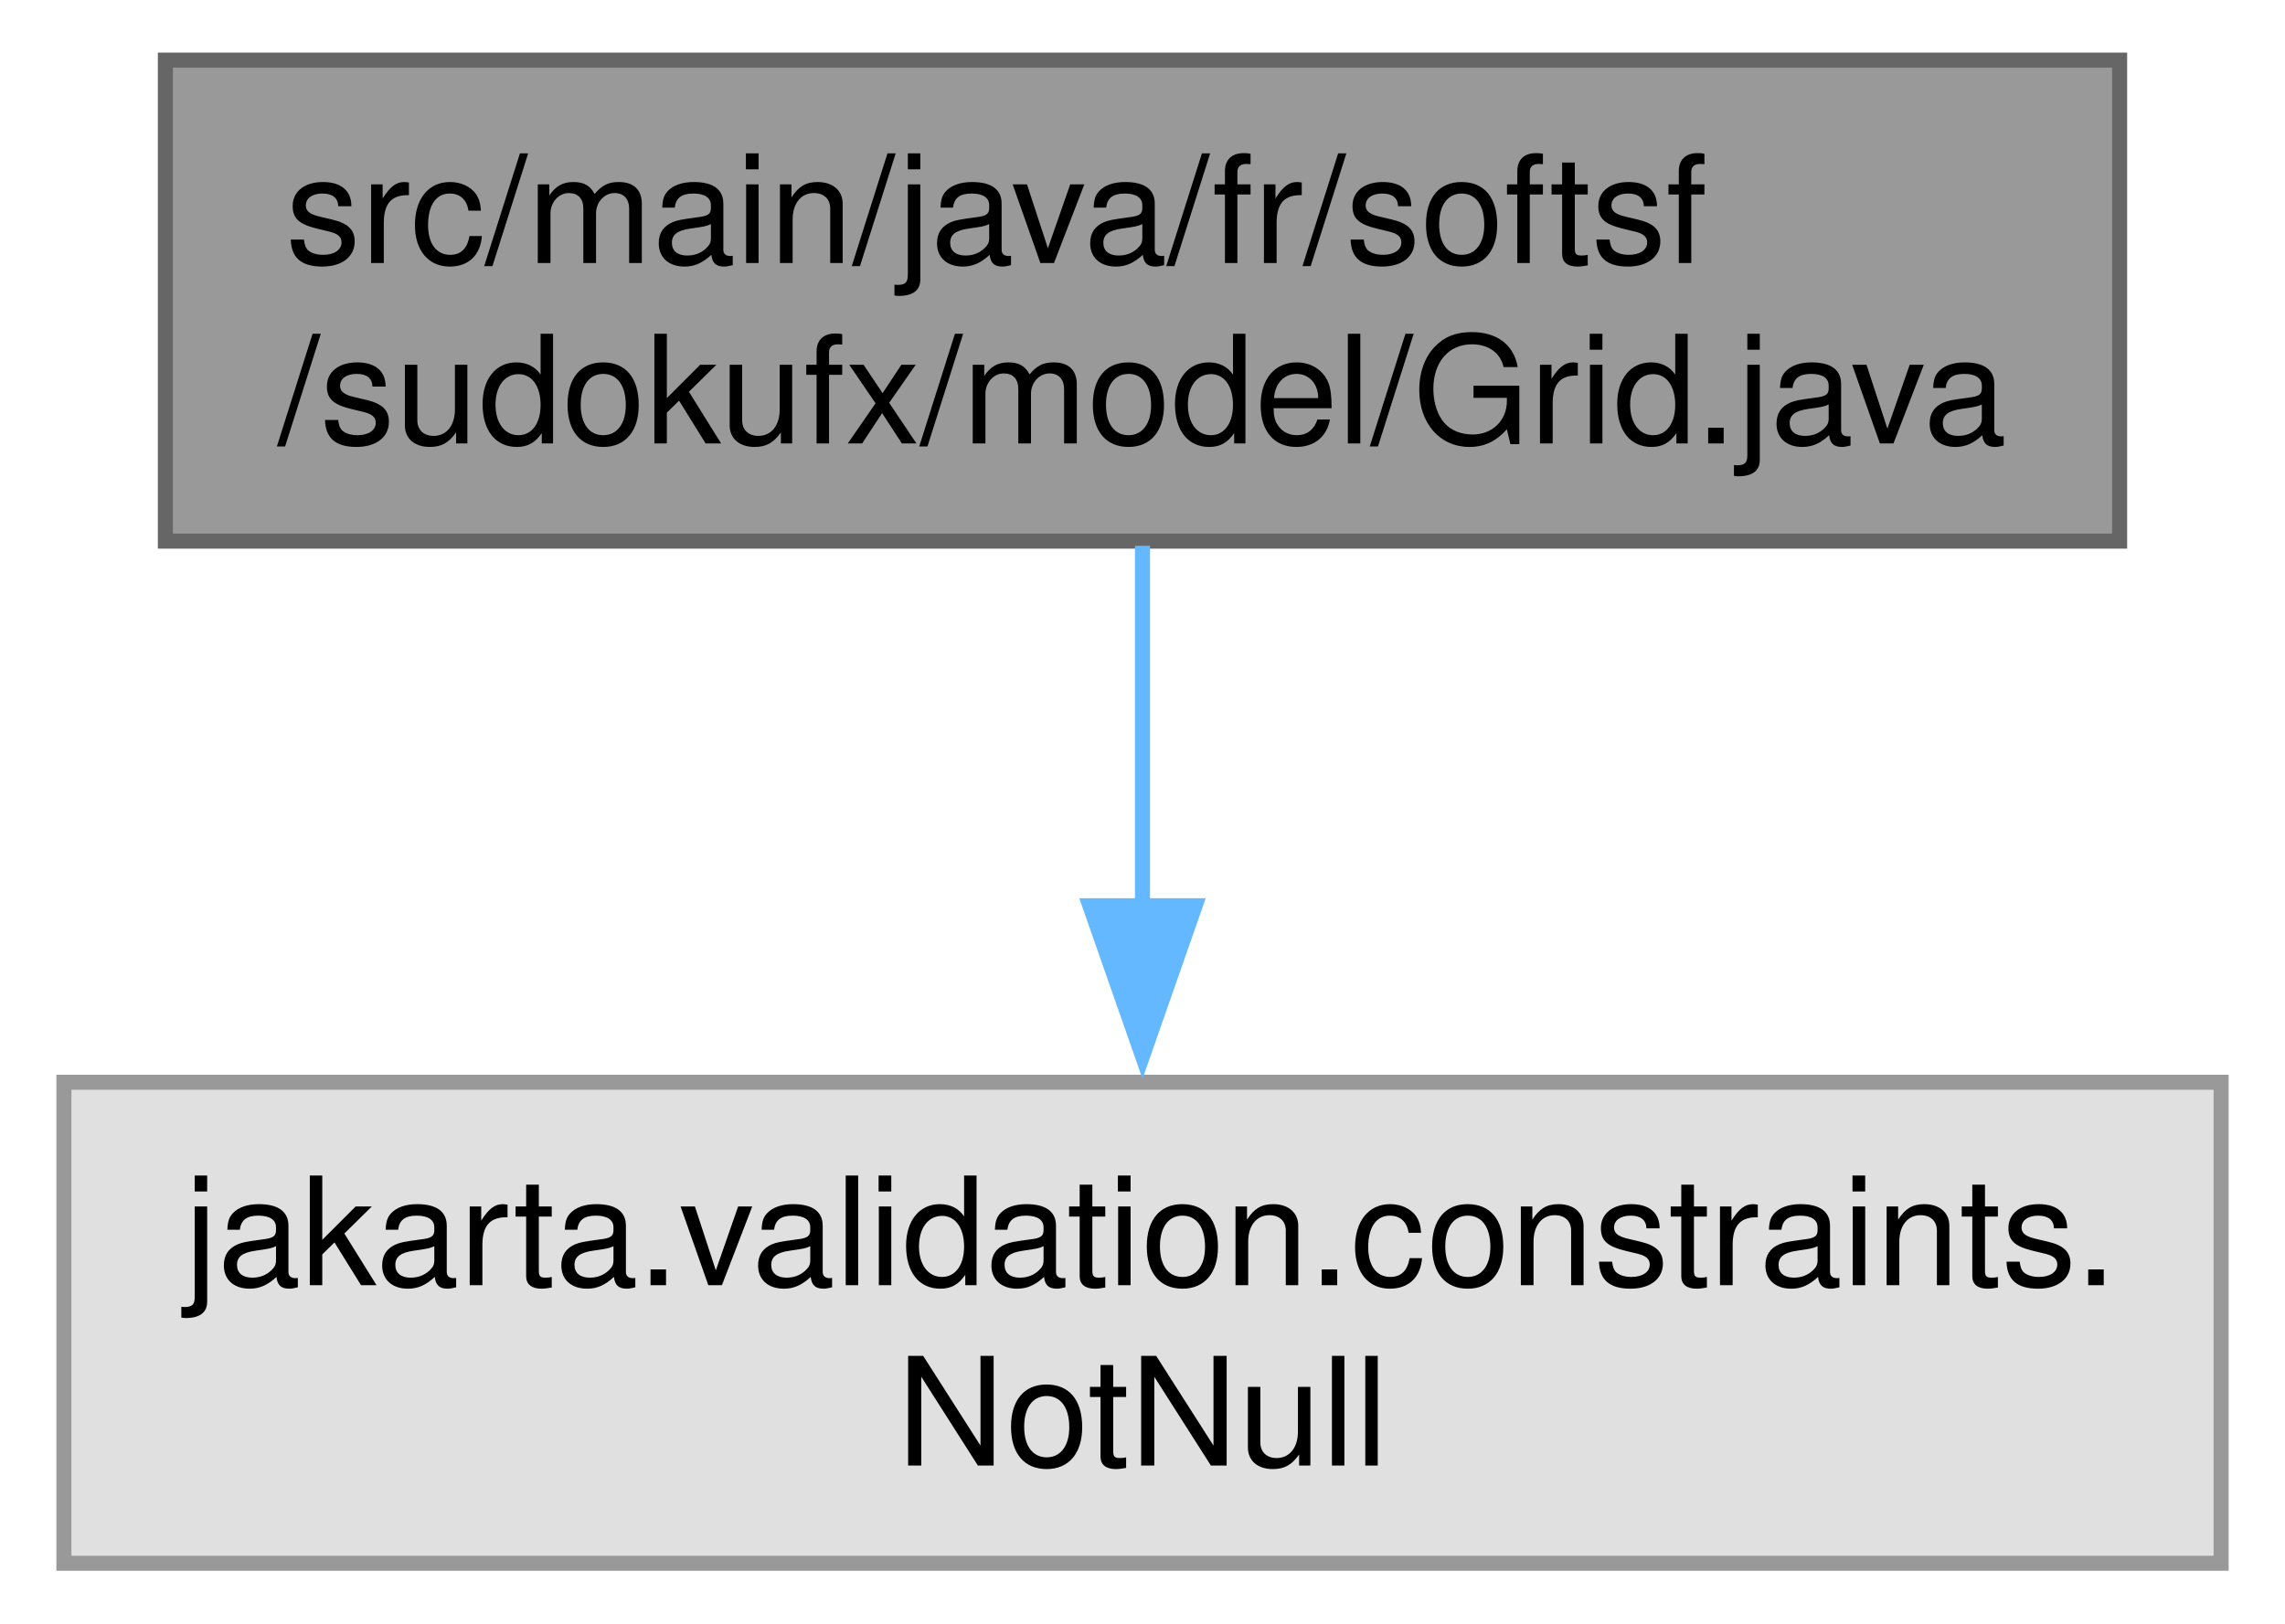
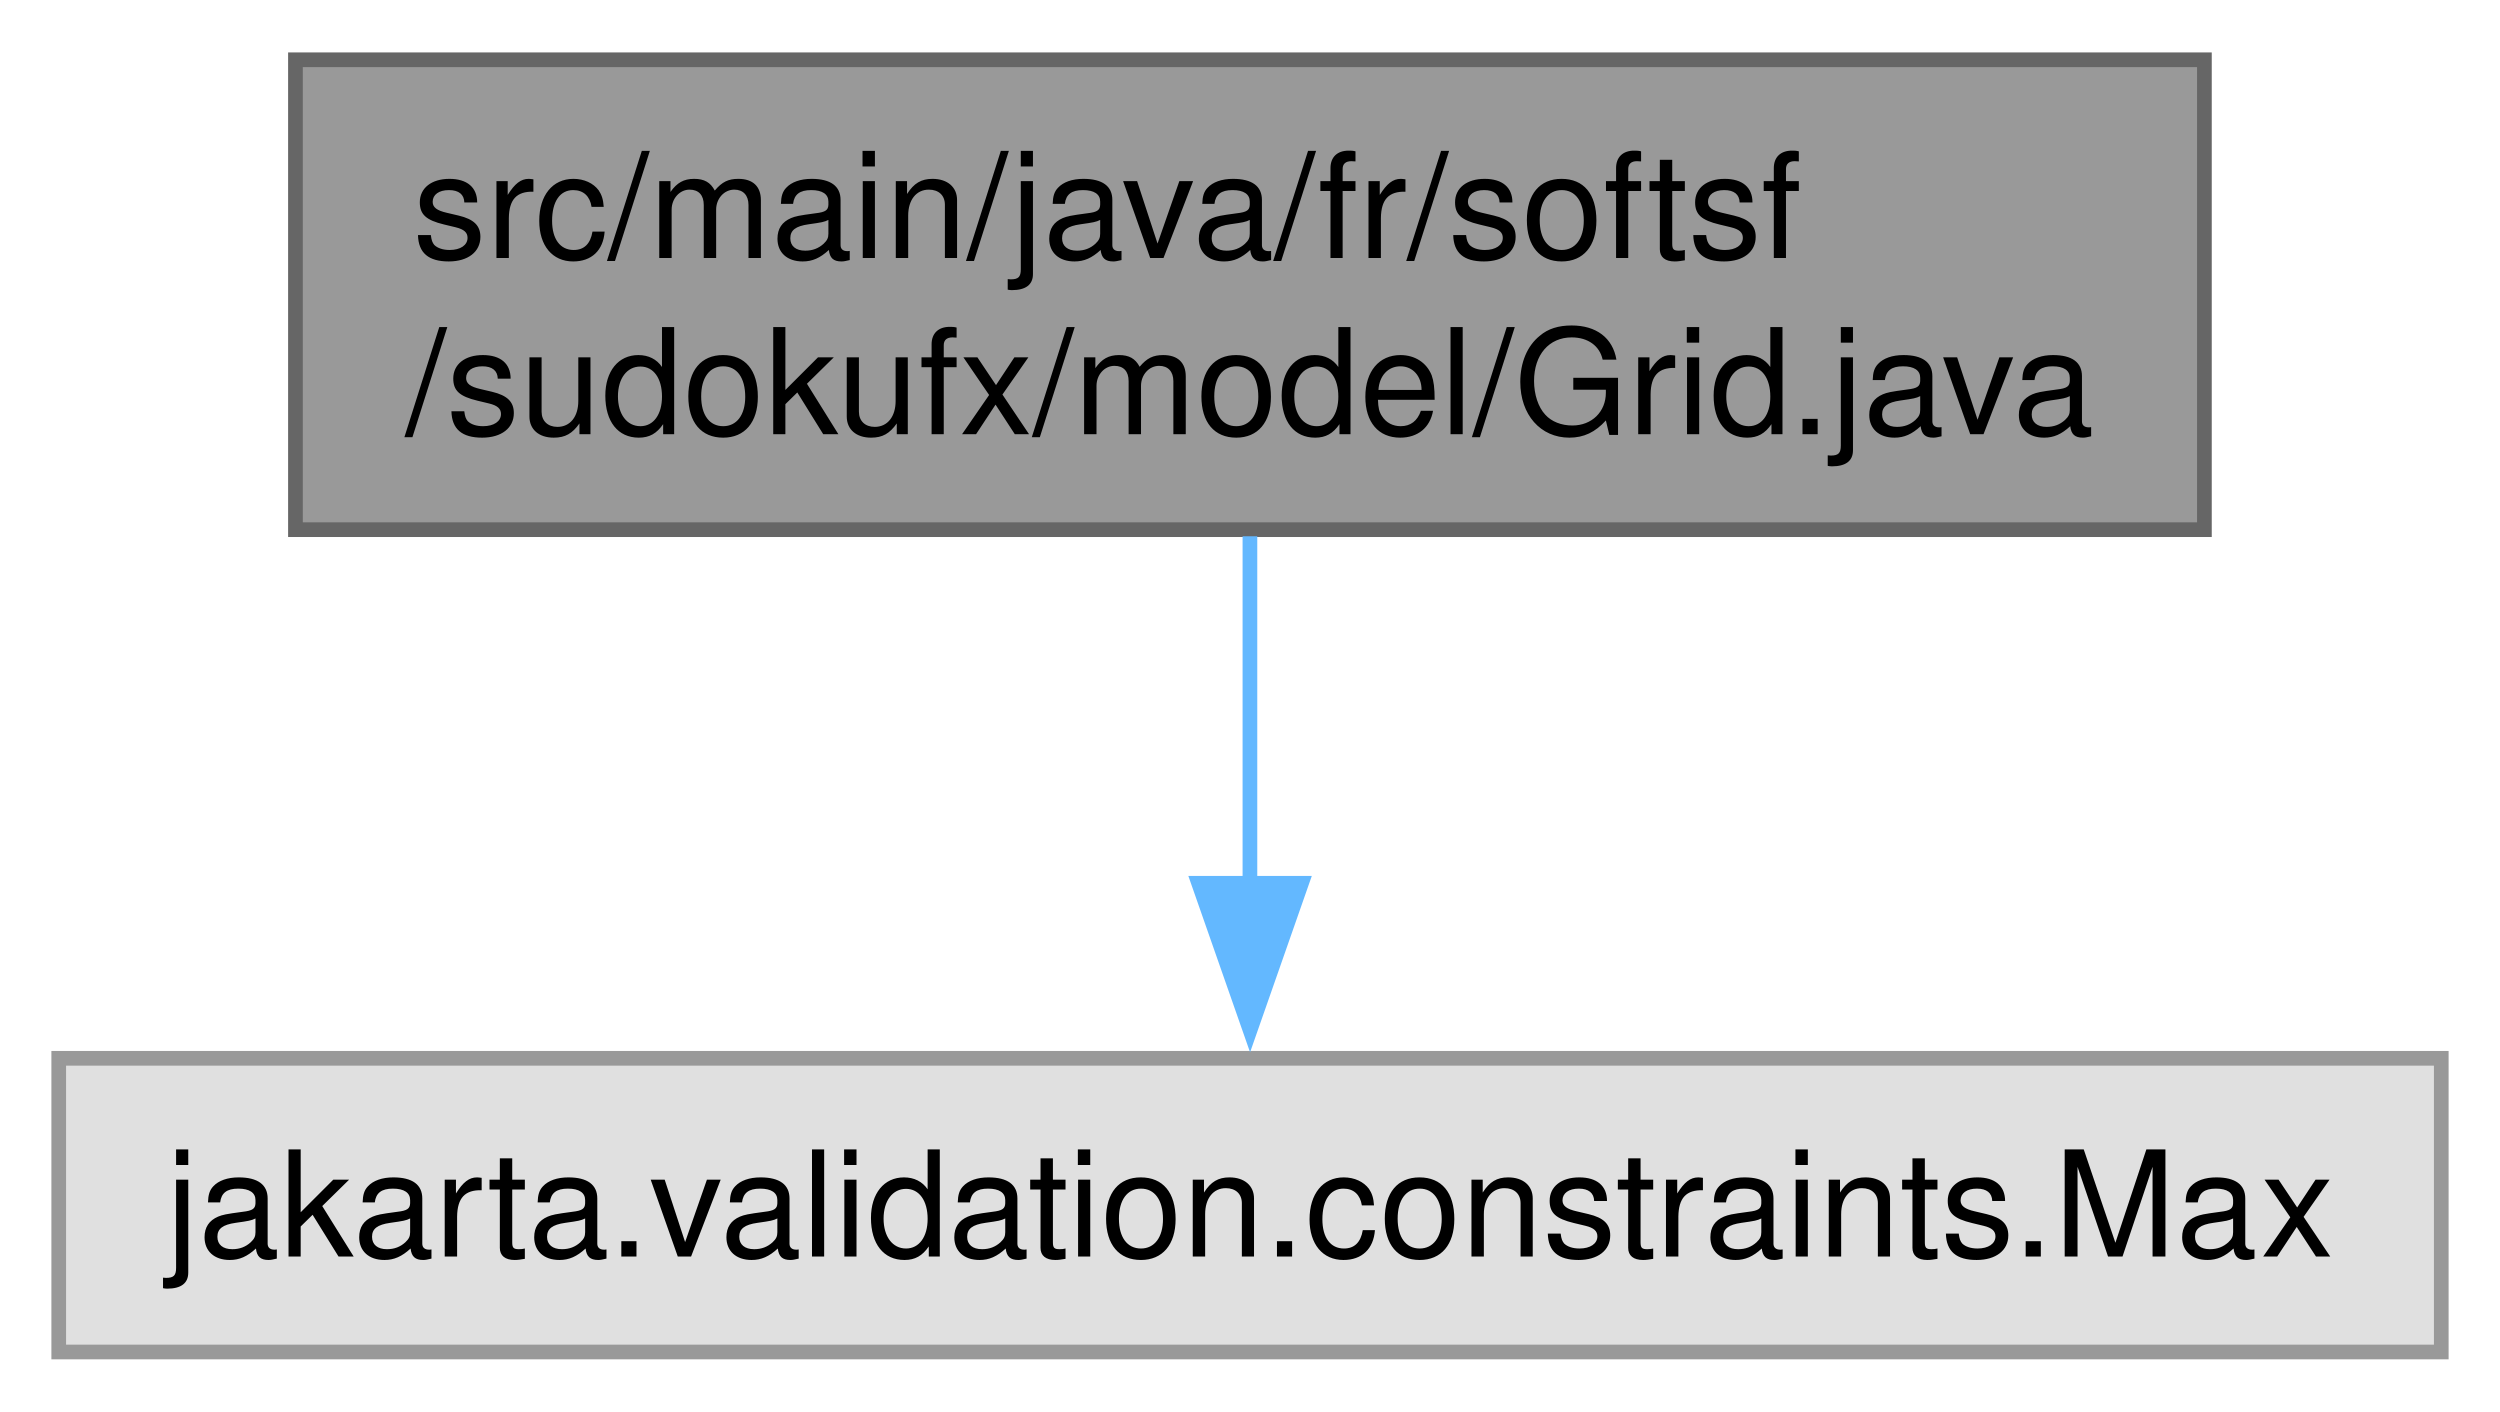
- <svg xmlns="http://www.w3.org/2000/svg" xmlns:xlink="http://www.w3.org/1999/xlink" width="152pt" height="108pt" viewBox="0.00 0.00 151.50 108.00">
-   <g id="graph0" class="graph" transform="scale(1 1) rotate(0) translate(4 104)">
+ <svg xmlns="http://www.w3.org/2000/svg" xmlns:xlink="http://www.w3.org/1999/xlink" width="170pt" height="96pt" viewBox="0.00 0.00 170.25 96.00">
+   <g id="graph0" class="graph" transform="scale(1 1) rotate(0) translate(4 92)">
    <g id="Node000001" class="node">
      <g id="a_Node000001">
        <a xlink:title=" ">
-           <polygon fill="#999999" stroke="#666666" points="136.75,-100 6.75,-100 6.75,-68 136.75,-68 136.75,-100" />
-           <text text-anchor="start" x="14.75" y="-86.5" font-family="Helvetica,sans-Serif" font-size="10.00">src/main/java/fr/softsf</text>
-           <text text-anchor="middle" x="71.75" y="-74.5" font-family="Helvetica,sans-Serif" font-size="10.00">/sudokufx/model/Grid.java</text>
+           <polygon fill="#999999" stroke="#666666" points="146.12,-88 16.12,-88 16.12,-56 146.12,-56 146.12,-88" />
+           <text text-anchor="start" x="24.12" y="-74.5" font-family="Helvetica,sans-Serif" font-size="10.00">src/main/java/fr/softsf</text>
+           <text text-anchor="middle" x="81.12" y="-62.5" font-family="Helvetica,sans-Serif" font-size="10.00">/sudokufx/model/Grid.java</text>
        </a>
      </g>
    </g>
    <g id="Node000002" class="node">
      <g id="a_Node000002">
        <a xlink:title=" ">
-           <polygon fill="#e0e0e0" stroke="#999999" points="143.5,-32 0,-32 0,0 143.5,0 143.5,-32" />
-           <text text-anchor="start" x="8" y="-18.5" font-family="Helvetica,sans-Serif" font-size="10.00">jakarta.validation.constraints.</text>
-           <text text-anchor="middle" x="71.75" y="-6.5" font-family="Helvetica,sans-Serif" font-size="10.00">NotNull</text>
+           <polygon fill="#e0e0e0" stroke="#999999" points="162.25,-20 0,-20 0,0 162.25,0 162.25,-20" />
+           <text text-anchor="middle" x="81.12" y="-6.5" font-family="Helvetica,sans-Serif" font-size="10.00">jakarta.validation.constraints.Max</text>
        </a>
      </g>
    </g>
    <g id="edge1_Node000001_Node000002" class="edge">
      <g id="a_edge1_Node000001_Node000002">
        <a xlink:title=" ">
-           <path fill="none" stroke="#63b8ff" d="M71.75,-67.69C71.75,-60.53 71.75,-51.79 71.75,-43.59" />
-           <polygon fill="#63b8ff" stroke="#63b8ff" points="75.25,-43.74 71.75,-33.74 68.25,-43.74 75.25,-43.74" />
+           <path fill="none" stroke="#63b8ff" d="M81.12,-55.55C81.12,-48.34 81.12,-39.66 81.12,-31.88" />
+           <polygon fill="#63b8ff" stroke="#63b8ff" points="84.63,-31.92 81.13,-21.92 77.63,-31.92 84.63,-31.92" />
        </a>
      </g>
    </g>
  </g>
</svg>
